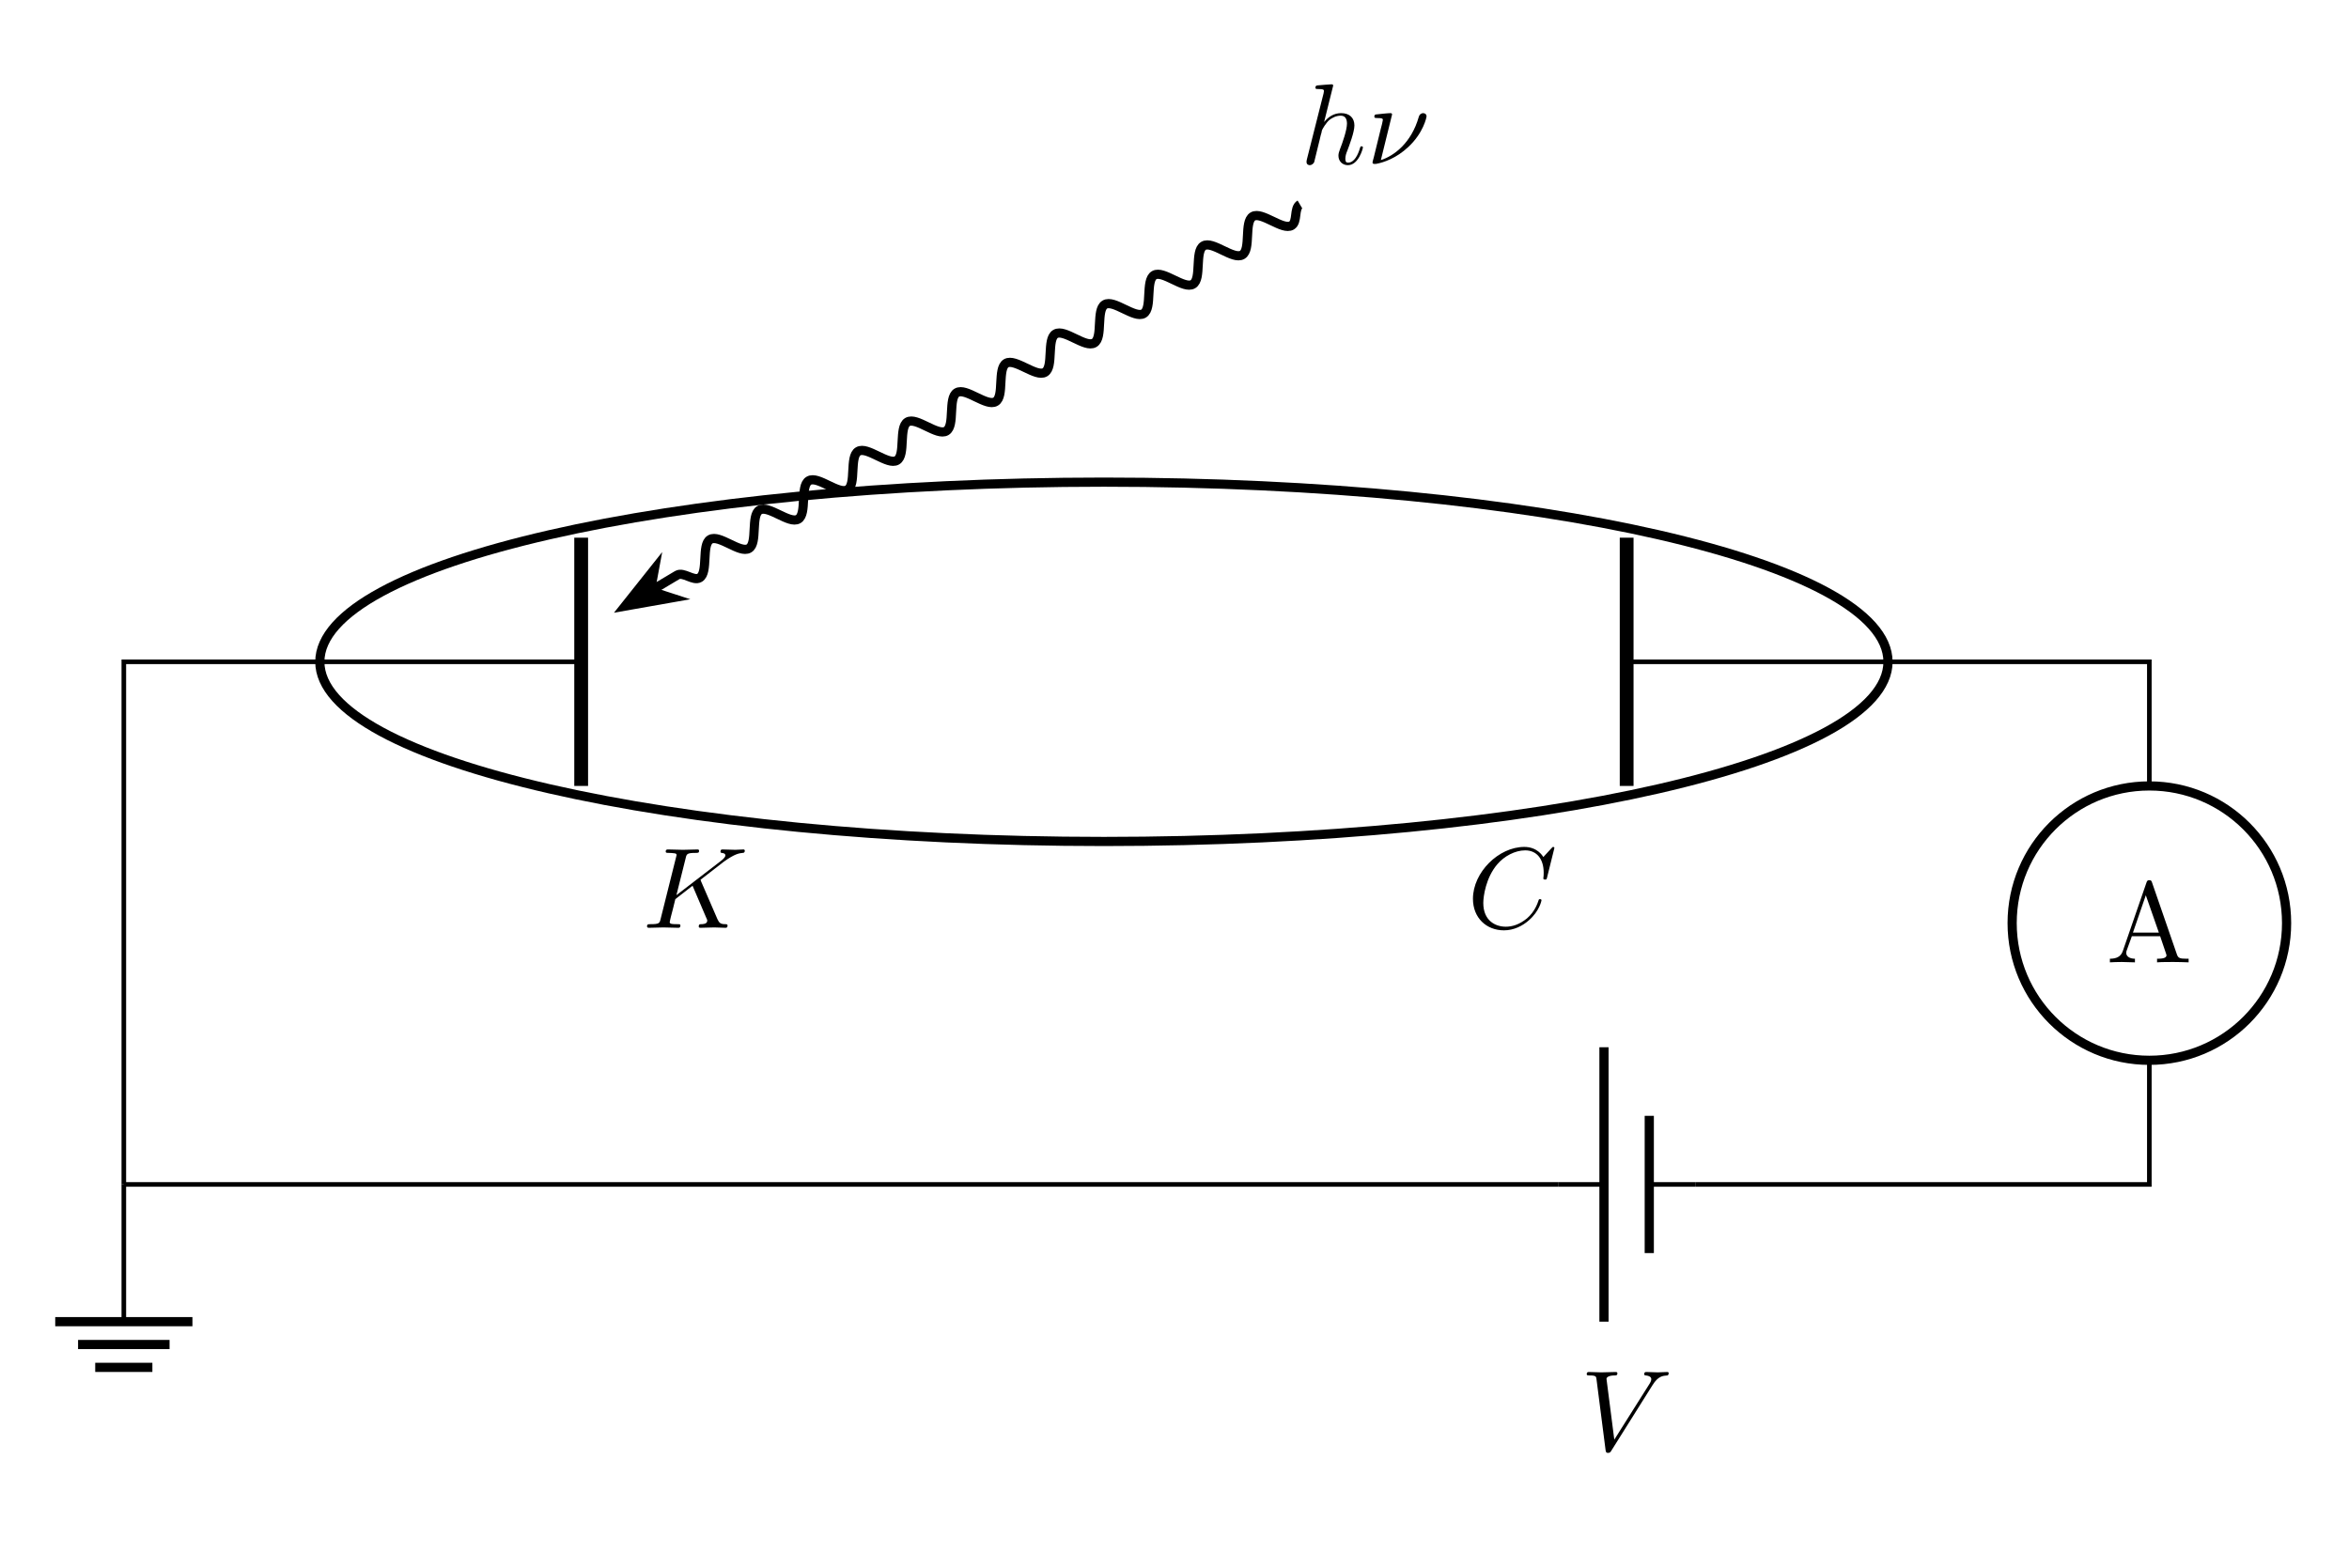
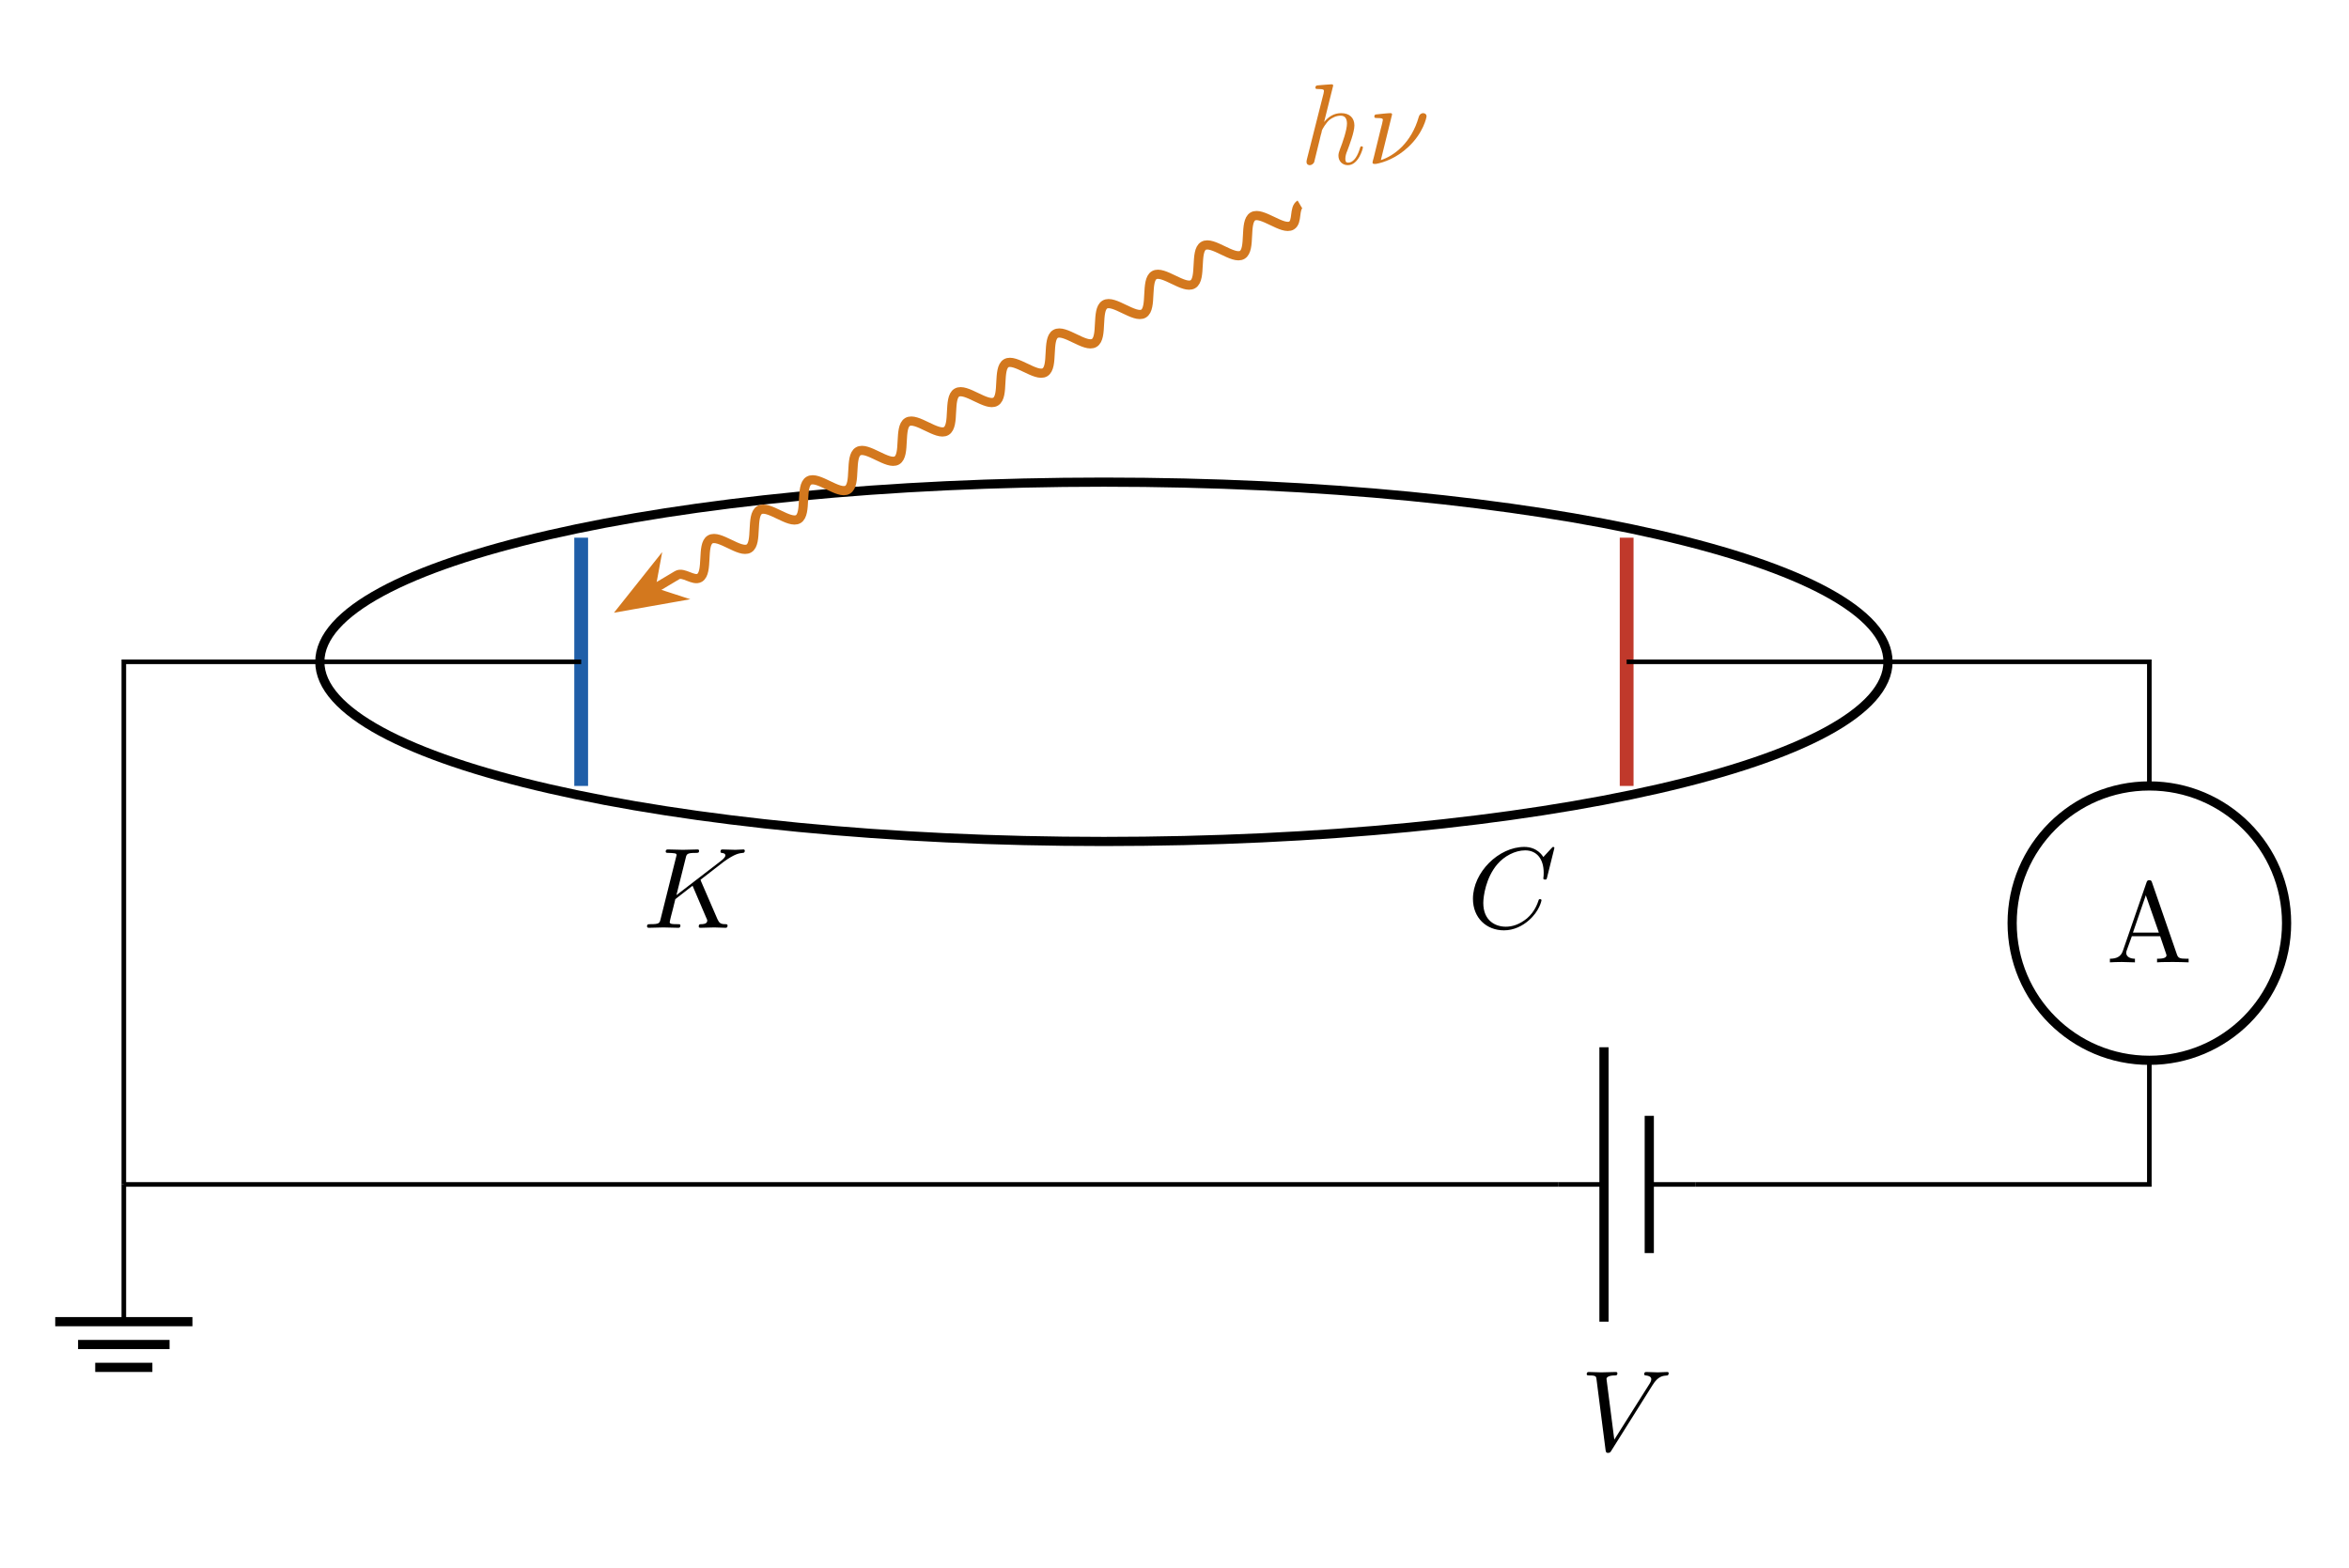
<svg xmlns="http://www.w3.org/2000/svg" xmlns:xlink="http://www.w3.org/1999/xlink" width="202.373pt" height="135.037pt" viewBox="0 0 202.373 135.037" version="1.2">
  <defs>
    <g>
      <symbol overflow="visible" id="glyph0-0">
        <path style="stroke:none;" d="" />
      </symbol>
      <symbol overflow="visible" id="glyph0-1">
        <path style="stroke:none;" d="M 5.031 -4 C 5.031 -4.031 4.984 -4.109 4.984 -4.141 C 4.984 -4.141 5.156 -4.281 5.266 -4.359 L 7 -5.703 C 7.938 -6.375 8.312 -6.422 8.609 -6.453 C 8.688 -6.453 8.797 -6.469 8.797 -6.641 C 8.797 -6.688 8.766 -6.75 8.688 -6.75 C 8.469 -6.75 8.219 -6.719 7.984 -6.719 C 7.625 -6.719 7.234 -6.75 6.891 -6.75 C 6.812 -6.75 6.703 -6.75 6.703 -6.562 C 6.703 -6.484 6.75 -6.453 6.812 -6.453 C 7.031 -6.422 7.125 -6.375 7.125 -6.234 C 7.125 -6.062 6.828 -5.828 6.766 -5.781 L 2.906 -2.812 L 3.703 -6 C 3.781 -6.344 3.812 -6.453 4.531 -6.453 C 4.781 -6.453 4.859 -6.453 4.859 -6.641 C 4.859 -6.734 4.781 -6.75 4.734 -6.75 C 4.453 -6.75 3.734 -6.719 3.469 -6.719 C 3.172 -6.719 2.469 -6.75 2.188 -6.75 C 2.109 -6.75 1.984 -6.75 1.984 -6.562 C 1.984 -6.453 2.078 -6.453 2.281 -6.453 C 2.406 -6.453 2.578 -6.438 2.703 -6.422 C 2.859 -6.406 2.922 -6.375 2.922 -6.266 C 2.922 -6.234 2.906 -6.203 2.875 -6.078 L 1.547 -0.766 C 1.453 -0.391 1.438 -0.312 0.656 -0.312 C 0.484 -0.312 0.375 -0.312 0.375 -0.125 C 0.375 0 0.5 0 0.531 0 C 0.797 0 1.5 -0.031 1.781 -0.031 C 1.984 -0.031 2.203 -0.016 2.406 -0.016 C 2.625 -0.016 2.844 0 3.062 0 C 3.125 0 3.25 0 3.25 -0.203 C 3.25 -0.312 3.172 -0.312 2.984 -0.312 C 2.609 -0.312 2.328 -0.312 2.328 -0.484 C 2.328 -0.547 2.391 -0.766 2.422 -0.922 C 2.562 -1.438 2.688 -1.953 2.812 -2.469 L 4.297 -3.625 L 5.438 -0.953 C 5.562 -0.688 5.562 -0.672 5.562 -0.609 C 5.562 -0.312 5.141 -0.312 5.047 -0.312 C 4.938 -0.312 4.828 -0.312 4.828 -0.109 C 4.828 0 4.938 0 4.969 0 C 5.359 0 5.781 -0.031 6.172 -0.031 C 6.391 -0.031 6.922 0 7.141 0 C 7.188 0 7.312 0 7.312 -0.203 C 7.312 -0.312 7.203 -0.312 7.125 -0.312 C 6.719 -0.312 6.594 -0.406 6.438 -0.75 Z M 5.031 -4 " />
      </symbol>
      <symbol overflow="visible" id="glyph0-2">
        <path style="stroke:none;" d="M 7.516 -6.875 C 7.516 -6.906 7.5 -6.969 7.406 -6.969 C 7.375 -6.969 7.375 -6.969 7.266 -6.859 L 6.562 -6.094 C 6.484 -6.234 6.016 -6.969 4.922 -6.969 C 2.719 -6.969 0.5 -4.781 0.5 -2.5 C 0.5 -0.859 1.656 0.219 3.172 0.219 C 4.031 0.219 4.781 -0.172 5.312 -0.641 C 6.234 -1.438 6.406 -2.344 6.406 -2.375 C 6.406 -2.469 6.297 -2.469 6.281 -2.469 C 6.219 -2.469 6.172 -2.453 6.156 -2.375 C 6.062 -2.094 5.828 -1.391 5.156 -0.812 C 4.469 -0.25 3.844 -0.094 3.328 -0.094 C 2.438 -0.094 1.391 -0.609 1.391 -2.141 C 1.391 -2.703 1.609 -4.312 2.594 -5.469 C 3.188 -6.172 4.125 -6.672 5 -6.672 C 6.016 -6.672 6.594 -5.906 6.594 -4.75 C 6.594 -4.359 6.562 -4.359 6.562 -4.25 C 6.562 -4.156 6.672 -4.156 6.719 -4.156 C 6.844 -4.156 6.844 -4.172 6.891 -4.359 Z M 7.516 -6.875 " />
      </symbol>
      <symbol overflow="visible" id="glyph0-3">
        <path style="stroke:none;" d="M 2.844 -6.75 C 2.844 -6.766 2.844 -6.859 2.703 -6.859 C 2.484 -6.859 1.766 -6.781 1.5 -6.766 C 1.422 -6.75 1.312 -6.75 1.312 -6.562 C 1.312 -6.453 1.406 -6.453 1.547 -6.453 C 2.031 -6.453 2.047 -6.375 2.047 -6.281 L 2.016 -6.078 L 0.578 -0.391 C 0.547 -0.25 0.547 -0.234 0.547 -0.172 C 0.547 0.062 0.734 0.109 0.828 0.109 C 0.984 0.109 1.141 -0.016 1.203 -0.141 L 1.391 -0.906 L 1.609 -1.797 C 1.656 -2 1.719 -2.219 1.766 -2.453 C 1.797 -2.516 1.875 -2.844 1.875 -2.891 C 1.906 -2.984 2.219 -3.547 2.547 -3.812 C 2.766 -3.969 3.078 -4.156 3.5 -4.156 C 3.922 -4.156 4.031 -3.812 4.031 -3.469 C 4.031 -2.922 3.656 -1.844 3.422 -1.25 C 3.344 -1.016 3.297 -0.906 3.297 -0.703 C 3.297 -0.234 3.641 0.109 4.109 0.109 C 5.031 0.109 5.406 -1.328 5.406 -1.422 C 5.406 -1.516 5.312 -1.516 5.281 -1.516 C 5.188 -1.516 5.188 -1.484 5.141 -1.328 C 4.984 -0.812 4.672 -0.109 4.125 -0.109 C 3.953 -0.109 3.891 -0.203 3.891 -0.438 C 3.891 -0.688 3.969 -0.922 4.062 -1.141 C 4.219 -1.562 4.672 -2.734 4.672 -3.312 C 4.672 -3.953 4.266 -4.375 3.531 -4.375 C 2.906 -4.375 2.438 -4.062 2.062 -3.609 Z M 2.844 -6.75 " />
      </symbol>
      <symbol overflow="visible" id="glyph0-4">
        <path style="stroke:none;" d="M 2.219 -4.266 C 2.219 -4.266 2.219 -4.375 2.094 -4.375 C 1.859 -4.375 1.141 -4.297 0.875 -4.266 C 0.797 -4.266 0.688 -4.25 0.688 -4.078 C 0.688 -3.953 0.781 -3.953 0.938 -3.953 C 1.406 -3.953 1.422 -3.891 1.422 -3.781 C 1.422 -3.719 1.312 -3.25 1.234 -2.984 L 0.641 -0.562 C 0.594 -0.422 0.531 -0.141 0.531 -0.125 C 0.531 -0.016 0.625 0 0.688 0 L 0.828 0 C 1.516 -0.125 2.594 -0.5 3.609 -1.453 C 4.922 -2.672 5.188 -4.016 5.188 -4.109 C 5.188 -4.266 5.062 -4.375 4.891 -4.375 C 4.812 -4.375 4.594 -4.328 4.516 -4.047 C 3.875 -1.797 2.375 -0.688 1.25 -0.328 Z M 2.219 -4.266 " />
      </symbol>
      <symbol overflow="visible" id="glyph0-5">
        <path style="stroke:none;" d="M 6.219 -5.625 C 6.703 -6.406 7.109 -6.422 7.484 -6.453 C 7.594 -6.453 7.609 -6.625 7.609 -6.641 C 7.609 -6.719 7.562 -6.75 7.484 -6.75 C 7.219 -6.75 6.938 -6.719 6.672 -6.719 C 6.344 -6.719 6 -6.75 5.688 -6.75 C 5.625 -6.75 5.5 -6.75 5.5 -6.562 C 5.5 -6.453 5.594 -6.453 5.656 -6.453 C 5.922 -6.422 6.109 -6.328 6.109 -6.125 C 6.109 -5.969 5.969 -5.75 5.969 -5.75 L 2.922 -0.922 L 2.25 -6.156 C 2.25 -6.312 2.484 -6.453 2.938 -6.453 C 3.078 -6.453 3.188 -6.453 3.188 -6.641 C 3.188 -6.734 3.109 -6.75 3.047 -6.75 C 2.656 -6.75 2.219 -6.719 1.812 -6.719 C 1.641 -6.719 1.453 -6.734 1.281 -6.734 C 1.094 -6.734 0.906 -6.75 0.734 -6.75 C 0.672 -6.75 0.547 -6.75 0.547 -6.562 C 0.547 -6.453 0.641 -6.453 0.797 -6.453 C 1.359 -6.453 1.359 -6.359 1.391 -6.109 L 2.172 -0.016 C 2.203 0.188 2.25 0.219 2.375 0.219 C 2.531 0.219 2.578 0.172 2.656 0.047 Z M 6.219 -5.625 " />
      </symbol>
      <symbol overflow="visible" id="glyph1-0">
        <path style="stroke:none;" d="" />
      </symbol>
      <symbol overflow="visible" id="glyph1-1">
        <path style="stroke:none;" d="M 3.938 -6.891 C 3.891 -7.016 3.875 -7.078 3.703 -7.078 C 3.547 -7.078 3.516 -7.016 3.469 -6.891 L 1.422 -0.969 C 1.25 -0.469 0.844 -0.312 0.312 -0.312 L 0.312 0 C 0.547 -0.016 0.969 -0.031 1.328 -0.031 C 1.625 -0.031 2.141 -0.016 2.469 0 L 2.469 -0.312 C 1.969 -0.312 1.719 -0.547 1.719 -0.812 C 1.719 -0.844 1.734 -0.938 1.734 -0.953 L 2.203 -2.25 L 4.641 -2.25 L 5.156 -0.734 C 5.172 -0.703 5.188 -0.641 5.188 -0.609 C 5.188 -0.312 4.641 -0.312 4.375 -0.312 L 4.375 0 C 4.734 -0.031 5.422 -0.031 5.797 -0.031 C 6.219 -0.031 6.672 -0.016 7.094 0 L 7.094 -0.312 L 6.906 -0.312 C 6.312 -0.312 6.188 -0.375 6.078 -0.703 Z M 3.406 -5.781 L 4.531 -2.562 L 2.297 -2.562 Z M 3.406 -5.781 " />
      </symbol>
    </g>
    <clipPath id="clip1">
      <path d="M 162 56 L 201.344 56 L 201.344 103 L 162 103 Z M 162 56 " />
    </clipPath>
  </defs>
  <g id="surface1">
    <path style="fill:none;stroke-width:0.797;stroke-linecap:butt;stroke-linejoin:miter;stroke:rgb(0%,0%,0%);stroke-opacity:1;stroke-miterlimit:10;" d="M 68.032 -0.001 C 68.032 8.611 37.574 15.59 -0 15.59 C -37.575 15.59 -68.033 8.611 -68.033 -0.001 C -68.033 -8.609 -37.575 -15.592 -0 -15.592 C 37.574 -15.592 68.032 -8.609 68.032 -0.001 Z M 68.032 -0.001 " transform="matrix(0.992919,0,0,-0.992919,95.10586,57.02235)" />
-     <path style="fill:none;stroke-width:1.196;stroke-linecap:butt;stroke-linejoin:miter;stroke:rgb(0%,0%,0%);stroke-opacity:1;stroke-miterlimit:10;" d="M -45.357 -10.773 L -45.357 10.77 " transform="matrix(0.992919,0,0,-0.992919,95.10586,57.02235)" />
-     <path style="fill:none;stroke-width:1.196;stroke-linecap:butt;stroke-linejoin:miter;stroke:rgb(0%,0%,0%);stroke-opacity:1;stroke-miterlimit:10;" d="M 45.356 -10.773 L 45.356 10.77 " transform="matrix(0.992919,0,0,-0.992919,95.10586,57.02235)" />
+     <path style="fill:none;stroke-width:1.196;stroke-linecap:butt;stroke-linejoin:miter;stroke:rgb(12.157%,36.864%,65.88%);stroke-opacity:1;stroke-miterlimit:10;" d="M -45.357 -10.773 L -45.357 10.77 " transform="matrix(0.992919,0,0,-0.992919,95.10586,57.02235)" />
+     <path style="fill:none;stroke-width:1.196;stroke-linecap:butt;stroke-linejoin:miter;stroke:rgb(75.293%,22.353%,16.862%);stroke-opacity:1;stroke-miterlimit:10;" d="M 45.356 -10.773 L 45.356 10.77 " transform="matrix(0.992919,0,0,-0.992919,95.10586,57.02235)" />
    <g style="fill:rgb(0%,0%,0%);fill-opacity:1;">
      <use xlink:href="#glyph0-1" x="55.369" y="79.942" />
    </g>
    <g style="fill:rgb(0%,0%,0%);fill-opacity:1;">
      <use xlink:href="#glyph0-2" x="126.399" y="79.942" />
    </g>
-     <path style="fill:none;stroke-width:0.797;stroke-linecap:butt;stroke-linejoin:miter;stroke:rgb(0%,0%,0%);stroke-opacity:1;stroke-miterlimit:10;" d="M 17.007 39.686 C 16.472 39.368 16.818 38.179 16.283 37.861 C 15.893 37.633 15.264 37.935 14.599 38.254 C 13.938 38.569 13.305 38.872 12.919 38.644 C 12.534 38.412 12.494 37.711 12.459 36.98 C 12.424 36.244 12.388 35.544 12.003 35.315 C 11.613 35.083 10.984 35.386 10.319 35.705 C 9.658 36.024 9.024 36.326 8.639 36.094 C 8.253 35.866 8.218 35.166 8.179 34.43 C 8.143 33.698 8.108 32.998 7.722 32.766 C 7.333 32.534 6.703 32.837 6.038 33.156 C 5.378 33.474 4.744 33.777 4.359 33.549 C 3.973 33.317 3.938 32.617 3.898 31.885 C 3.863 31.149 3.827 30.449 3.442 30.217 C 3.052 29.989 2.423 30.292 1.758 30.61 C 1.097 30.929 0.464 31.232 0.078 31 C -0.307 30.768 -0.343 30.067 -0.382 29.336 C -0.417 28.6 -0.453 27.904 -0.838 27.671 C -1.228 27.439 -1.857 27.742 -2.522 28.061 C -3.183 28.38 -3.816 28.682 -4.202 28.45 C -4.588 28.222 -4.623 27.522 -4.662 26.786 C -4.698 26.054 -4.733 25.354 -5.119 25.122 C -5.508 24.894 -6.138 25.197 -6.802 25.516 C -7.463 25.83 -8.097 26.133 -8.482 25.905 C -8.868 25.673 -8.903 24.973 -8.943 24.241 C -8.978 23.505 -9.013 22.805 -9.399 22.577 C -9.788 22.345 -10.418 22.648 -11.083 22.966 C -11.744 23.285 -12.377 23.588 -12.763 23.356 C -13.148 23.128 -13.184 22.427 -13.223 21.692 C -13.258 20.96 -13.294 20.26 -13.679 20.027 C -14.069 19.795 -14.698 20.098 -15.363 20.417 C -16.024 20.736 -16.653 21.039 -17.043 20.81 C -17.428 20.578 -17.464 19.878 -17.503 19.146 C -17.539 18.411 -17.574 17.71 -17.96 17.478 C -18.349 17.25 -18.979 17.553 -19.643 17.872 C -20.304 18.19 -20.934 18.493 -21.323 18.261 C -21.709 18.029 -21.744 17.329 -21.784 16.597 C -21.819 15.861 -21.854 15.161 -22.24 14.933 C -22.629 14.701 -23.259 15.004 -23.924 15.322 C -24.585 15.641 -25.214 15.944 -25.604 15.712 C -25.989 15.484 -26.025 14.783 -26.064 14.048 C -26.099 13.316 -26.135 12.616 -26.52 12.383 C -26.91 12.155 -27.539 12.458 -28.204 12.777 C -28.865 13.092 -29.494 13.395 -29.884 13.166 C -30.269 12.934 -30.305 12.234 -30.344 11.502 C -30.38 10.767 -30.415 10.066 -30.801 9.838 C -31.19 9.606 -31.819 9.909 -32.48 10.228 C -33.145 10.546 -33.775 10.849 -34.164 10.617 C -34.55 10.389 -34.585 9.689 -34.621 8.953 C -34.66 8.221 -34.695 7.521 -35.081 7.289 C -35.616 6.97 -36.493 7.84 -37.028 7.521 L -39.184 6.238 " transform="matrix(0.992919,0,0,-0.992919,95.10586,57.02235)" />
-     <path style="fill-rule:nonzero;fill:rgb(0%,0%,0%);fill-opacity:1;stroke-width:0.797;stroke-linecap:butt;stroke-linejoin:miter;stroke:rgb(0%,0%,0%);stroke-opacity:1;stroke-miterlimit:10;" d="M 5.1 -0.001 L 1.286 1.445 L 2.554 -0.001 L 1.288 -1.445 Z M 5.1 -0.001 " transform="matrix(-0.853166,0.507848,0.507848,0.853166,58.20733,49.63352)" />
-     <g style="fill:rgb(0%,0%,0%);fill-opacity:1;">
+     <path style="fill:none;stroke-width:0.797;stroke-linecap:butt;stroke-linejoin:miter;stroke:rgb(82.744%,47.06%,11.765%);stroke-opacity:1;stroke-miterlimit:10;" d="M 17.007 39.686 C 16.472 39.368 16.818 38.179 16.283 37.861 C 15.893 37.633 15.264 37.935 14.599 38.254 C 13.938 38.569 13.305 38.872 12.919 38.644 C 12.534 38.412 12.494 37.711 12.459 36.98 C 12.424 36.244 12.388 35.544 12.003 35.315 C 11.613 35.083 10.984 35.386 10.319 35.705 C 9.658 36.024 9.024 36.326 8.639 36.094 C 8.253 35.866 8.218 35.166 8.179 34.43 C 8.143 33.698 8.108 32.998 7.722 32.766 C 7.333 32.534 6.703 32.837 6.038 33.156 C 5.378 33.474 4.744 33.777 4.359 33.549 C 3.973 33.317 3.938 32.617 3.898 31.885 C 3.863 31.149 3.827 30.449 3.442 30.217 C 3.052 29.989 2.423 30.292 1.758 30.61 C 1.097 30.929 0.464 31.232 0.078 31 C -0.307 30.768 -0.343 30.067 -0.382 29.336 C -0.417 28.6 -0.453 27.904 -0.838 27.671 C -1.228 27.439 -1.857 27.742 -2.522 28.061 C -3.183 28.38 -3.816 28.682 -4.202 28.45 C -4.588 28.222 -4.623 27.522 -4.662 26.786 C -4.698 26.054 -4.733 25.354 -5.119 25.122 C -5.508 24.894 -6.138 25.197 -6.802 25.516 C -7.463 25.83 -8.097 26.133 -8.482 25.905 C -8.868 25.673 -8.903 24.973 -8.943 24.241 C -8.978 23.505 -9.013 22.805 -9.399 22.577 C -9.788 22.345 -10.418 22.648 -11.083 22.966 C -11.744 23.285 -12.377 23.588 -12.763 23.356 C -13.148 23.128 -13.184 22.427 -13.223 21.692 C -13.258 20.96 -13.294 20.26 -13.679 20.027 C -14.069 19.795 -14.698 20.098 -15.363 20.417 C -16.024 20.736 -16.653 21.039 -17.043 20.81 C -17.428 20.578 -17.464 19.878 -17.503 19.146 C -17.539 18.411 -17.574 17.71 -17.96 17.478 C -18.349 17.25 -18.979 17.553 -19.643 17.872 C -20.304 18.19 -20.934 18.493 -21.323 18.261 C -21.709 18.029 -21.744 17.329 -21.784 16.597 C -21.819 15.861 -21.854 15.161 -22.24 14.933 C -22.629 14.701 -23.259 15.004 -23.924 15.322 C -24.585 15.641 -25.214 15.944 -25.604 15.712 C -25.989 15.484 -26.025 14.783 -26.064 14.048 C -26.099 13.316 -26.135 12.616 -26.52 12.383 C -26.91 12.155 -27.539 12.458 -28.204 12.777 C -28.865 13.092 -29.494 13.395 -29.884 13.166 C -30.269 12.934 -30.305 12.234 -30.344 11.502 C -30.38 10.767 -30.415 10.066 -30.801 9.838 C -31.19 9.606 -31.819 9.909 -32.48 10.228 C -33.145 10.546 -33.775 10.849 -34.164 10.617 C -34.55 10.389 -34.585 9.689 -34.621 8.953 C -34.66 8.221 -34.695 7.521 -35.081 7.289 C -35.616 6.97 -36.493 7.84 -37.028 7.521 L -39.184 6.238 " transform="matrix(0.992919,0,0,-0.992919,95.10586,57.02235)" />
+     <path style="fill-rule:nonzero;fill:rgb(82.744%,47.06%,11.765%);fill-opacity:1;stroke-width:0.797;stroke-linecap:butt;stroke-linejoin:miter;stroke:rgb(82.744%,47.06%,11.765%);stroke-opacity:1;stroke-miterlimit:10;" d="M 5.1 -0.001 L 1.286 1.445 L 2.554 -0.001 L 1.288 -1.445 Z M 5.1 -0.001 " transform="matrix(-0.853166,0.507848,0.507848,0.853166,58.20733,49.63352)" />
+     <g style="fill:rgb(82.744%,47.06%,11.765%);fill-opacity:1;">
      <use xlink:href="#glyph0-3" x="112.014" y="14.123" />
      <use xlink:href="#glyph0-4" x="117.714" y="14.123" />
    </g>
    <path style="fill:none;stroke-width:0.399;stroke-linecap:butt;stroke-linejoin:miter;stroke:rgb(0%,0%,0%);stroke-opacity:1;stroke-miterlimit:10;" d="M -45.357 -0.001 L -68.033 -0.001 " transform="matrix(0.992919,0,0,-0.992919,95.10586,57.02235)" />
    <path style="fill:none;stroke-width:0.399;stroke-linecap:butt;stroke-linejoin:miter;stroke:rgb(0%,0%,0%);stroke-opacity:1;stroke-miterlimit:10;" d="M -68.033 -0.001 L -85.04 -0.001 L -85.04 -45.353 " transform="matrix(0.992919,0,0,-0.992919,95.10586,57.02235)" />
    <path style="fill:none;stroke-width:0.399;stroke-linecap:butt;stroke-linejoin:miter;stroke:rgb(0%,0%,0%);stroke-opacity:1;stroke-miterlimit:10;" d="M 45.356 -0.001 L 68.032 -0.001 " transform="matrix(0.992919,0,0,-0.992919,95.10586,57.02235)" />
    <path style="fill:none;stroke-width:0.399;stroke-linecap:butt;stroke-linejoin:miter;stroke:rgb(0%,0%,0%);stroke-opacity:1;stroke-miterlimit:10;" d="M 68.032 -0.001 L 90.708 -0.001 L 90.708 -10.773 M 90.708 -34.582 L 90.708 -45.353 L 51.308 -45.353 M 39.404 -45.353 L -85.04 -45.353 " transform="matrix(0.992919,0,0,-0.992919,95.10586,57.02235)" />
    <g clip-path="url(#clip1)" clip-rule="nonzero">
      <path style="fill:none;stroke-width:0.797;stroke-linecap:butt;stroke-linejoin:miter;stroke:rgb(0%,0%,0%);stroke-opacity:1;stroke-miterlimit:10;" d="M 102.617 -22.677 C 102.617 -16.103 97.286 -10.773 90.708 -10.773 C 84.134 -10.773 78.804 -16.103 78.804 -22.677 C 78.804 -29.251 84.134 -34.582 90.708 -34.582 C 97.286 -34.582 102.617 -29.251 102.617 -22.677 Z M 102.617 -22.677 " transform="matrix(0.992919,0,0,-0.992919,95.10586,57.02235)" />
    </g>
    <g style="fill:rgb(0%,0%,0%);fill-opacity:1;">
      <use xlink:href="#glyph1-1" x="181.462" y="82.919" />
    </g>
    <path style="fill:none;stroke-width:0.399;stroke-linecap:butt;stroke-linejoin:miter;stroke:rgb(0%,0%,0%);stroke-opacity:1;stroke-miterlimit:10;" d="M 47.319 -45.353 L 51.308 -45.353 M 43.389 -45.353 L 39.404 -45.353 " transform="matrix(0.992919,0,0,-0.992919,95.10586,57.02235)" />
    <path style="fill:none;stroke-width:0.797;stroke-linecap:butt;stroke-linejoin:miter;stroke:rgb(0%,0%,0%);stroke-opacity:1;stroke-miterlimit:10;" d="M 47.319 -51.31 L 47.319 -39.401 M 43.389 -57.262 L 43.389 -33.449 " transform="matrix(0.992919,0,0,-0.992919,95.10586,57.02235)" />
    <g style="fill:rgb(0%,0%,0%);fill-opacity:1;">
      <use xlink:href="#glyph0-5" x="136.154" y="124.966" />
    </g>
    <path style="fill:none;stroke-width:0.399;stroke-linecap:butt;stroke-linejoin:miter;stroke:rgb(0%,0%,0%);stroke-opacity:1;stroke-miterlimit:10;" d="M -85.04 -45.353 L -85.04 -57.262 " transform="matrix(0.992919,0,0,-0.992919,95.10586,57.02235)" />
    <path style="fill:none;stroke-width:0.797;stroke-linecap:butt;stroke-linejoin:miter;stroke:rgb(0%,0%,0%);stroke-opacity:1;stroke-miterlimit:10;" d="M -90.992 -57.262 L -79.088 -57.262 M -89.01 -59.245 L -81.071 -59.245 M -87.522 -61.228 L -82.562 -61.228 " transform="matrix(0.992919,0,0,-0.992919,95.10586,57.02235)" />
  </g>
</svg>
